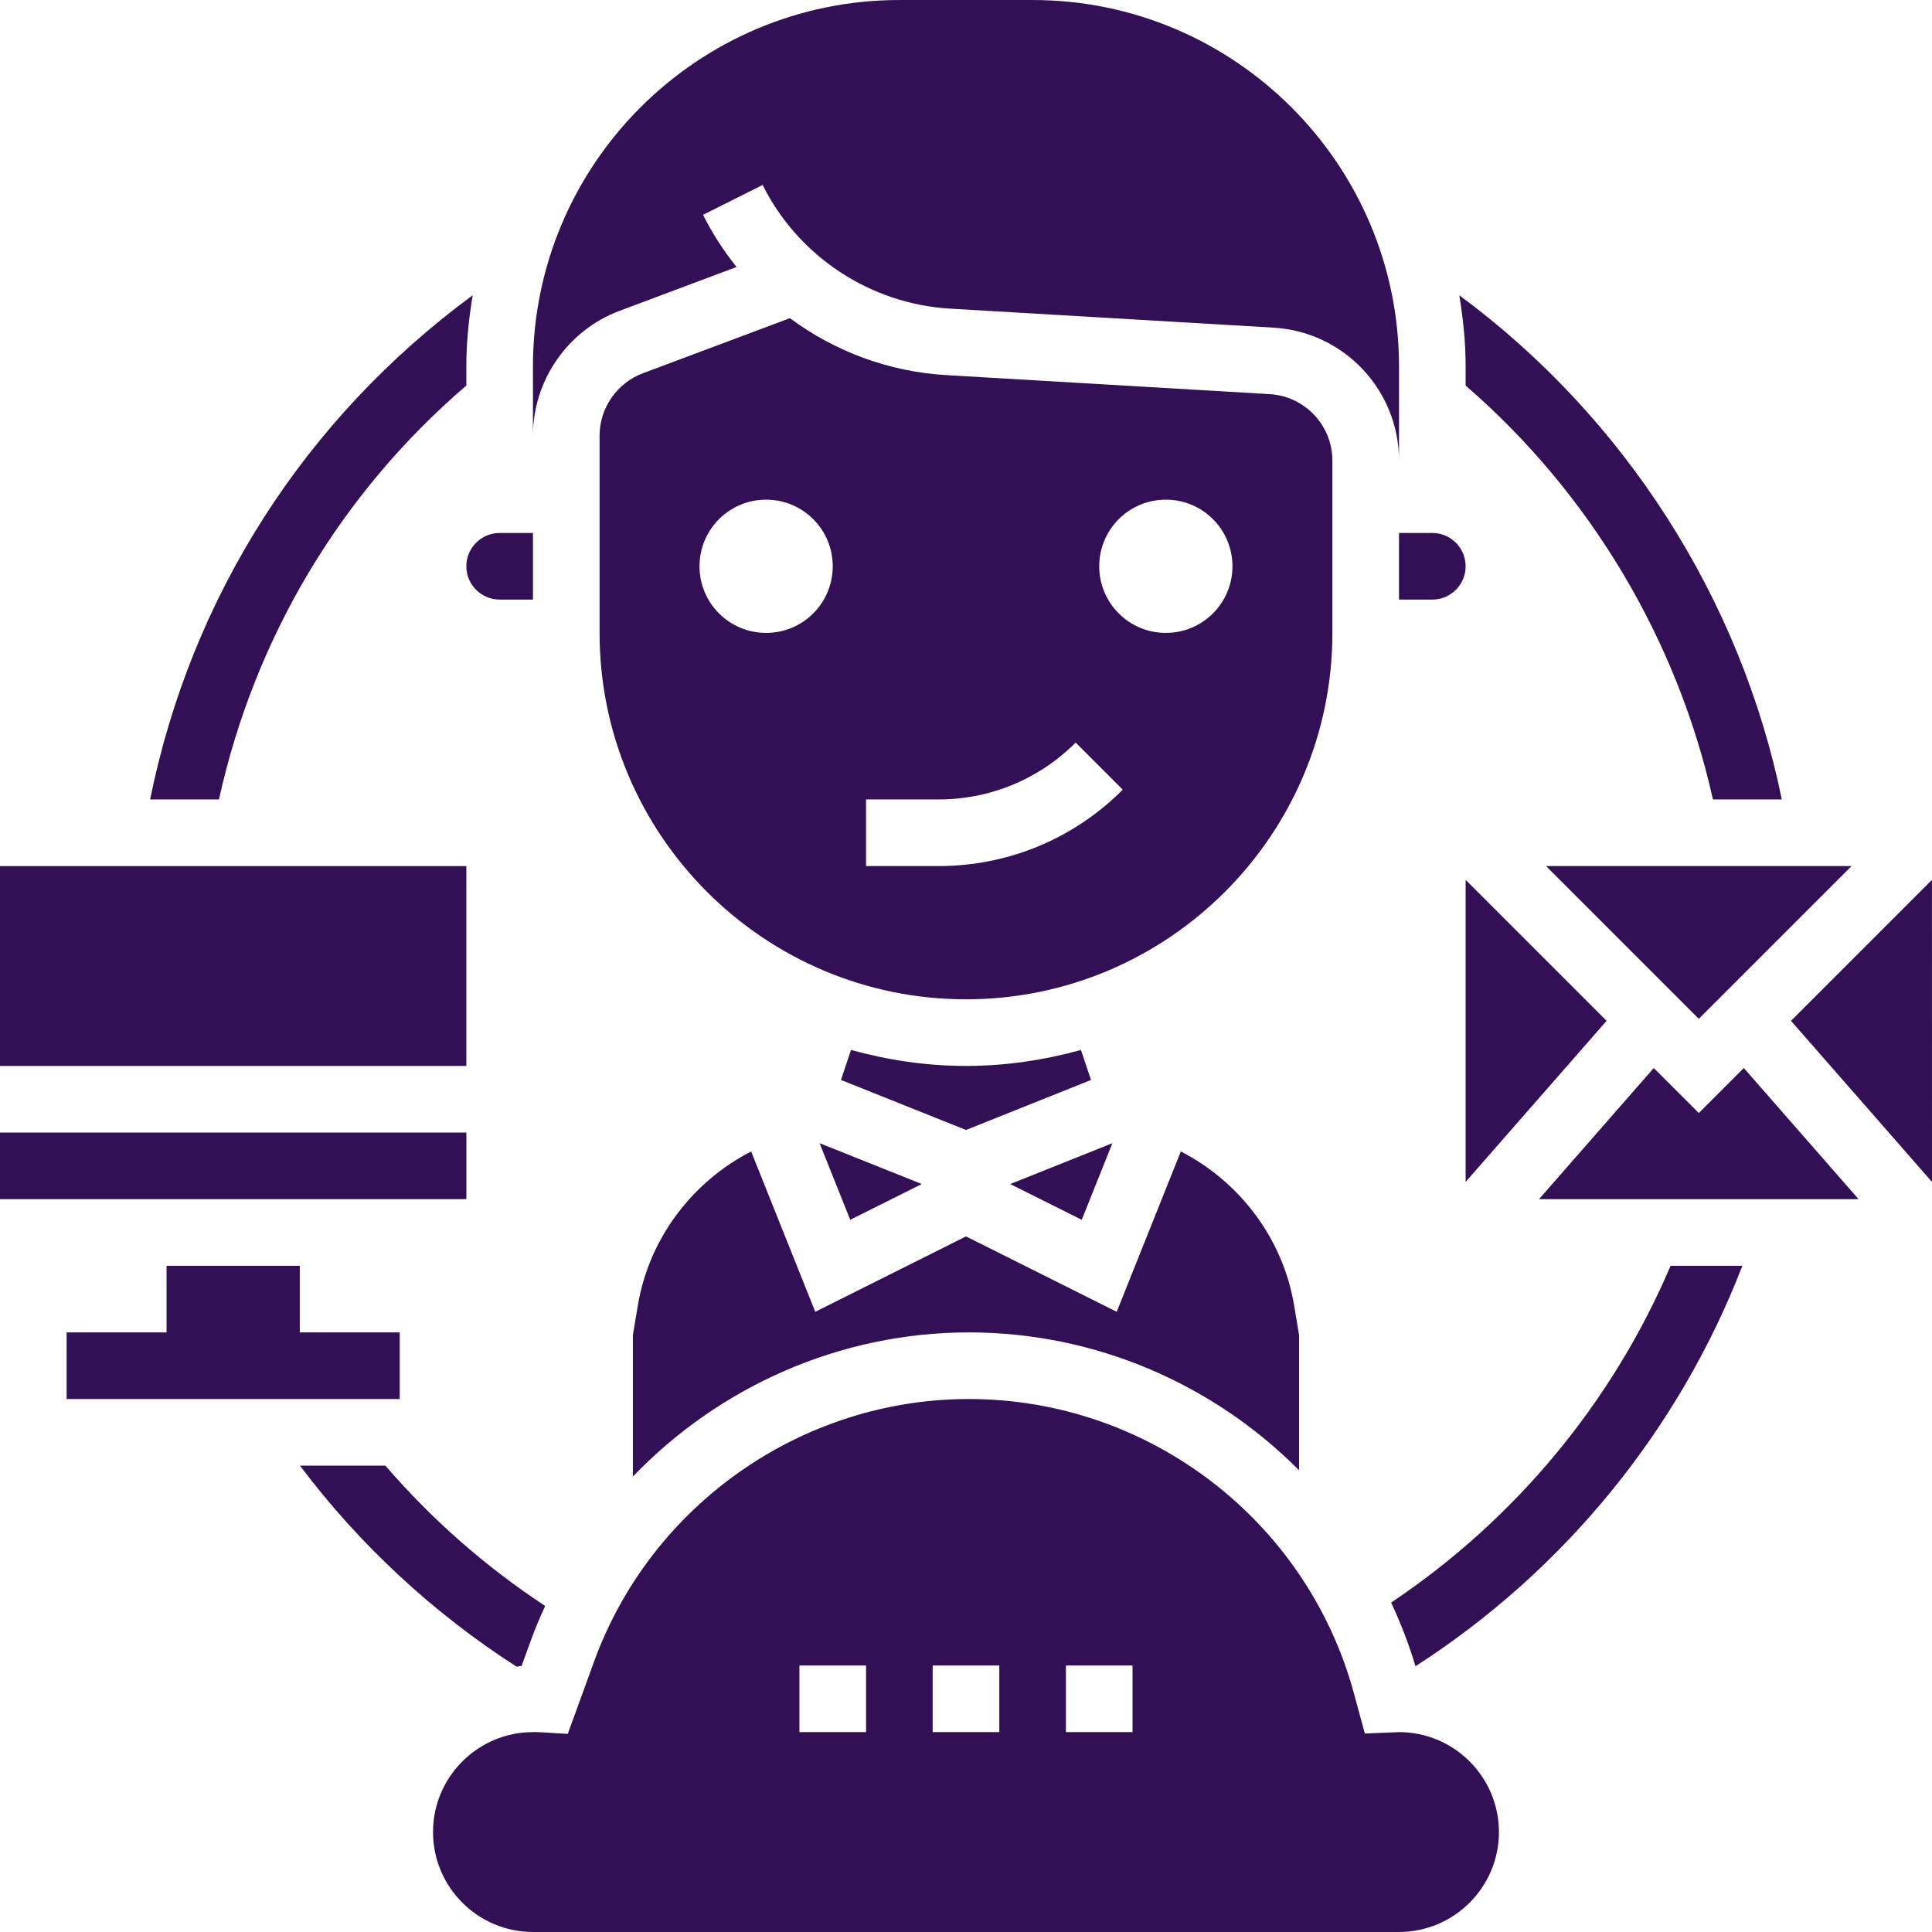
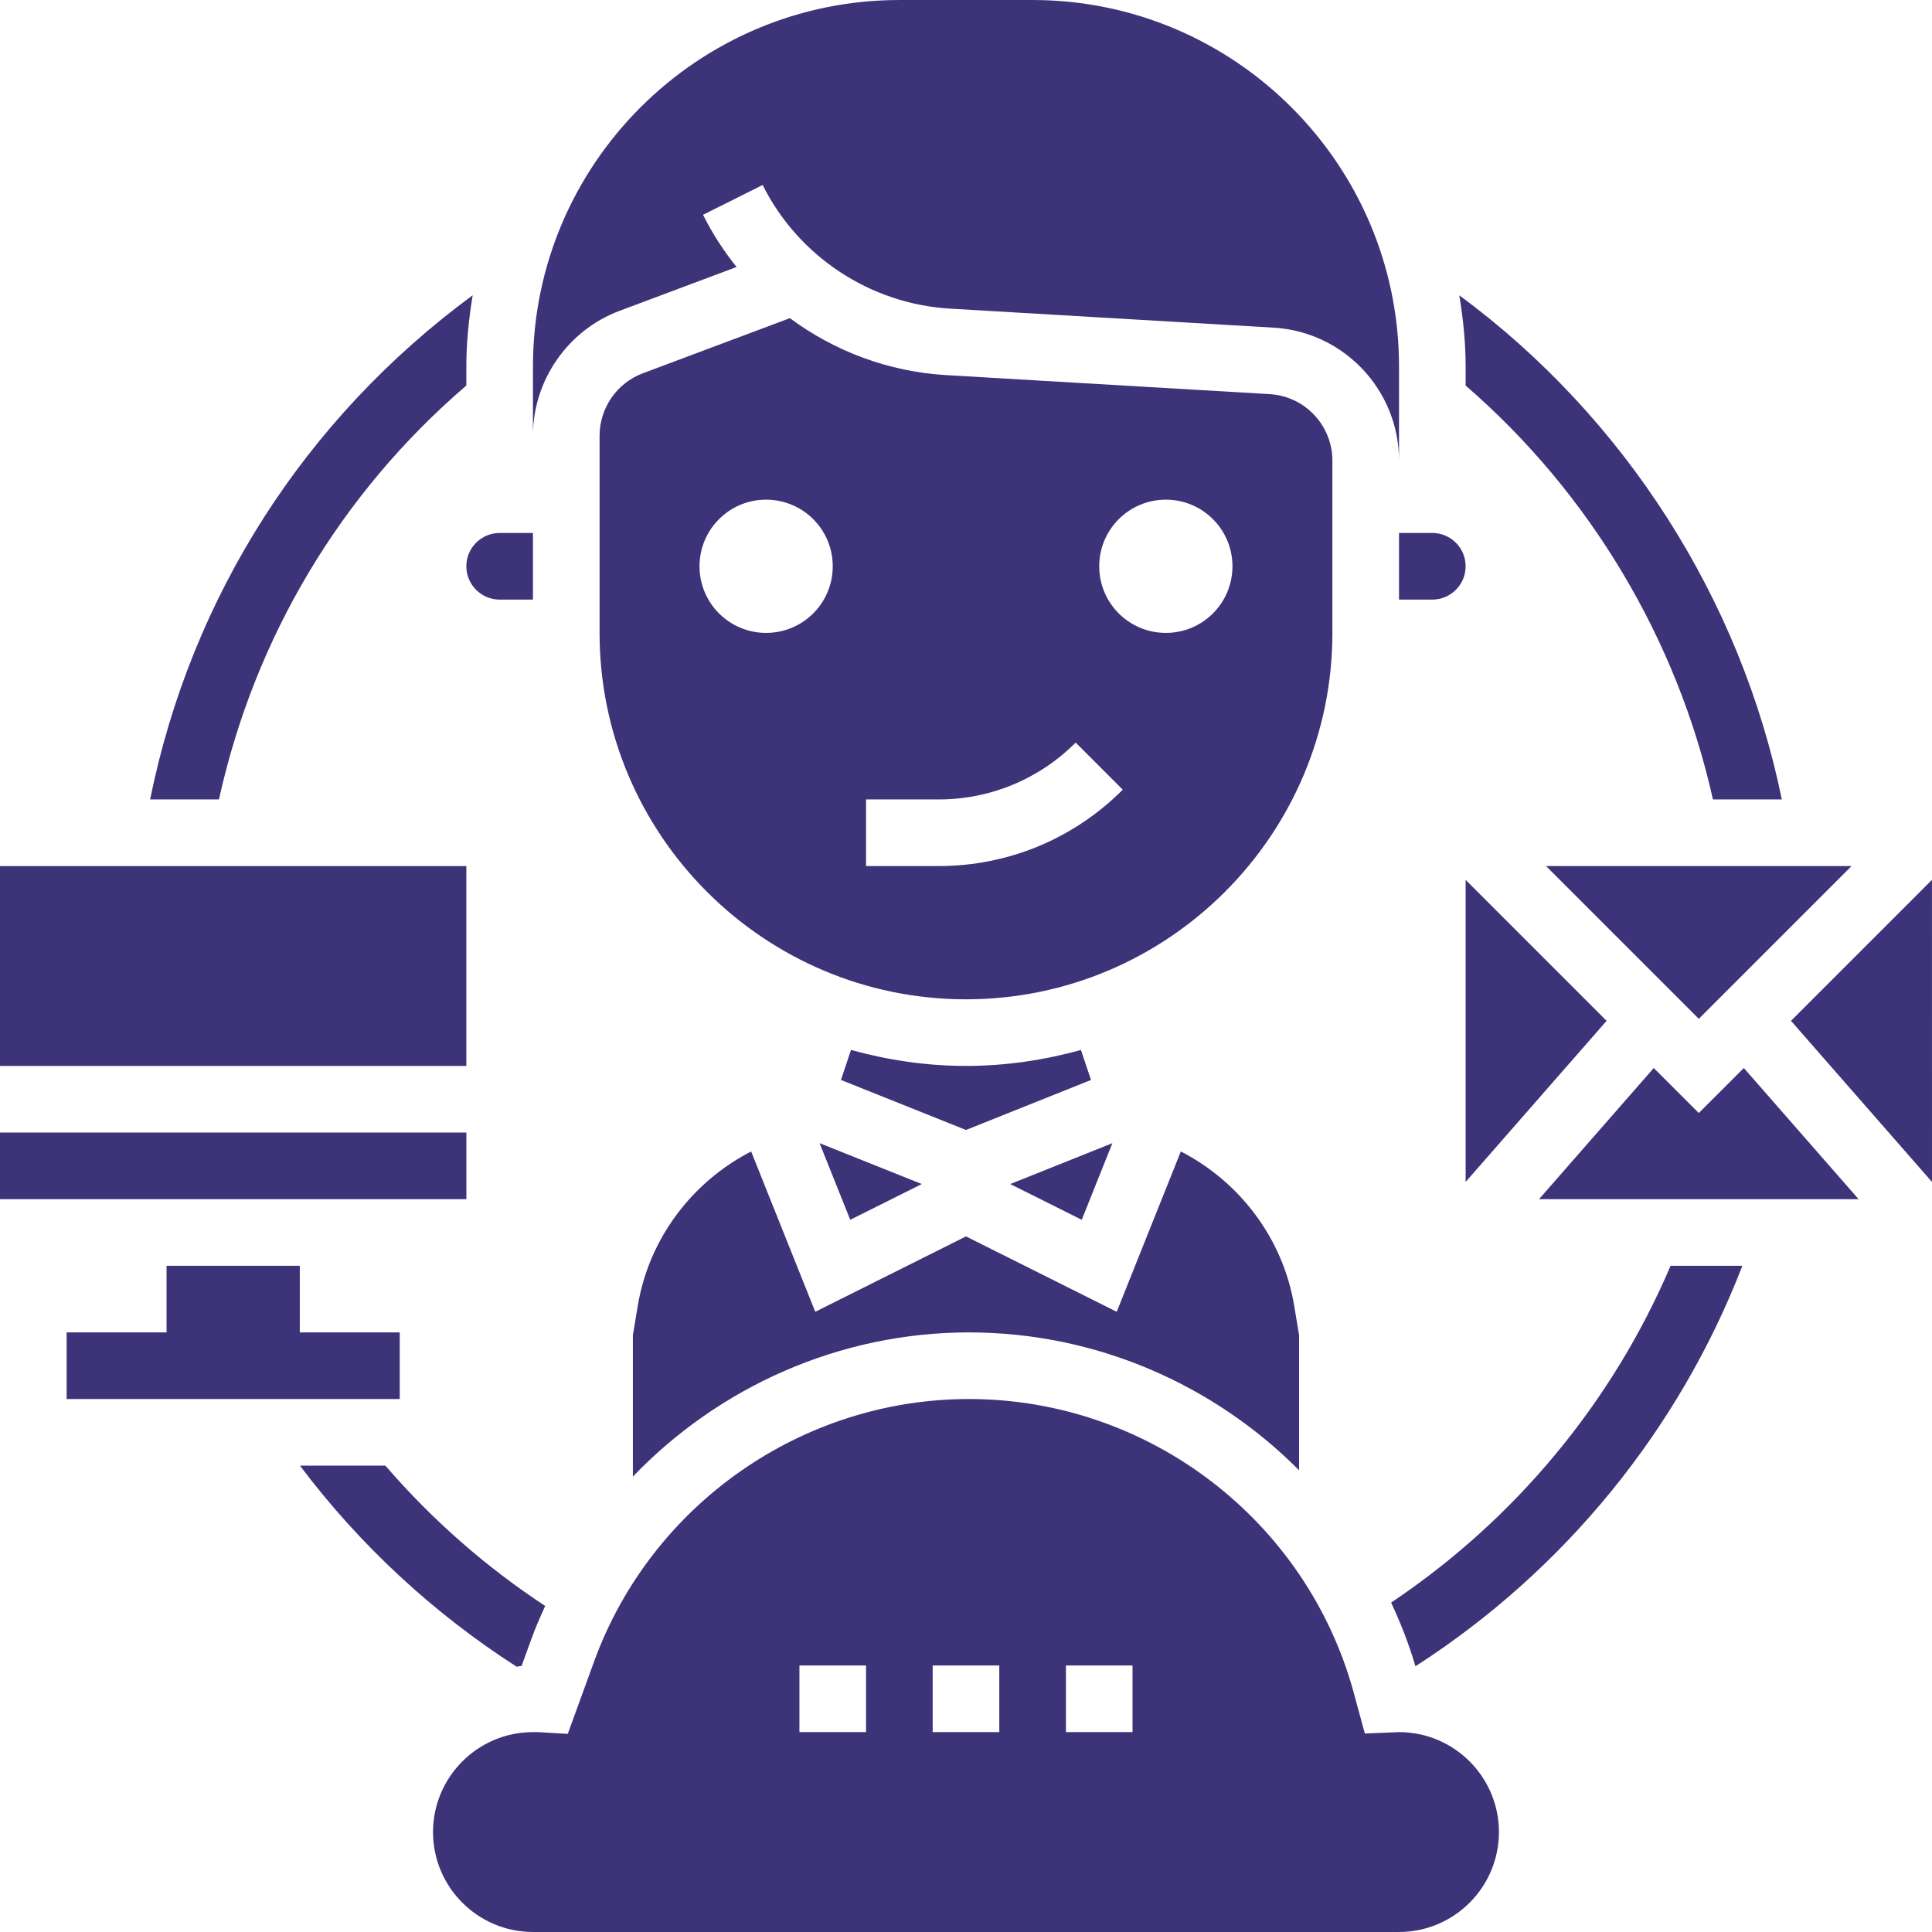
<svg xmlns="http://www.w3.org/2000/svg" width="512" height="512" viewBox="0 0 512 512" fill="none">
-   <path d="M105.93 353.102H79.447V335.447H44.138V353.102H17.655V370.757H105.93V353.102Z" fill="#331056" />
-   <path d="M388.407 102.182C421.368 130.668 444.487 169.482 453.95 211.863H472.197C461.357 158.775 430.584 110.586 386.721 78.251C387.745 84.395 388.407 90.671 388.407 97.106V102.182Z" fill="#331056" />
-   <path d="M123.584 102.164V97.106C123.584 90.671 124.246 84.395 125.27 78.242C80.762 111.001 50.661 158.113 39.785 211.863H58.023C67.503 168.953 90.234 130.792 123.584 102.164Z" fill="#331056" />
-   <path d="M138.229 441.482L140.833 434.314C141.919 431.33 143.172 428.453 144.479 425.601C128.704 415.212 114.43 402.685 102.134 388.411H79.5C95.284 409.412 114.766 427.464 136.914 441.694C137.364 441.65 137.779 441.509 138.229 441.482Z" fill="#331056" />
-   <path d="M368.66 424.701C371.194 430.112 373.383 435.727 375.113 441.579C414.492 416.244 444.903 379.001 461.745 335.447H442.722C427.292 371.657 401.498 402.721 368.66 424.701Z" fill="#331056" />
-   <path d="M225.32 323.256L244.273 313.784L217.199 302.953L225.32 323.256Z" fill="#331056" />
-   <path d="M199.059 305.151C183.461 313.175 171.994 328.2 169.028 345.978L167.722 353.834V391.307C190.567 367.499 222.522 353.102 256.782 353.102C290.432 353.102 321.637 366.881 344.27 389.638V353.834L342.964 345.978C339.998 328.191 328.531 313.175 312.933 305.151L295.94 347.638L255.996 327.661L216.052 347.638L199.059 305.151Z" fill="#331056" />
-   <path d="M370.752 158.898H379.579C384.443 158.898 388.407 154.943 388.407 150.071C388.407 145.198 384.443 141.243 379.579 141.243H370.752V158.898Z" fill="#331056" />
-   <path d="M353.097 122.079C353.097 112.74 345.797 104.989 336.484 104.451L250.752 99.41C235.551 98.519 221.198 93.125 209.325 84.315L170.352 98.925C163.493 101.493 158.894 108.14 158.894 115.458V167.726C158.894 221.264 202.457 264.827 255.995 264.827C309.534 264.827 353.097 221.264 353.097 167.726V122.079ZM203.031 167.726C193.276 167.726 185.376 159.825 185.376 150.071C185.376 140.316 193.276 132.416 203.031 132.416C212.785 132.416 220.686 140.316 220.686 150.071C220.686 159.825 212.785 167.726 203.031 167.726ZM248.677 229.518H229.513V211.863H248.677C262.422 211.863 275.345 206.513 285.064 196.794L297.546 209.276C284.49 222.332 267.136 229.518 248.677 229.518ZM308.96 167.726C299.206 167.726 291.305 159.825 291.305 150.071C291.305 140.316 299.206 132.416 308.96 132.416C318.714 132.416 326.615 140.316 326.615 150.071C326.615 159.825 318.714 167.726 308.96 167.726Z" fill="#331056" />
-   <path d="M132.411 158.898H141.239V141.243H132.411C127.548 141.243 123.584 145.198 123.584 150.071C123.584 154.943 127.548 158.898 132.411 158.898Z" fill="#331056" />
-   <path d="M255.996 282.482C245.429 282.482 235.242 280.929 225.523 278.245L222.866 286.199L255.996 299.457L289.125 286.207L286.468 278.254C276.749 280.929 266.562 282.482 255.996 282.482Z" fill="#331056" />
-   <path d="M370.752 459.031L361.695 459.402L358.774 448.65C346.265 402.791 304.326 370.757 256.781 370.757C212.494 370.757 172.568 398.722 157.429 440.352L150.464 459.499L143.887 459.102C143.852 459.102 142.802 459.031 142.272 459.031H141.239C126.639 459.031 114.757 470.913 114.757 485.513C114.757 500.114 126.639 511.996 141.239 511.996H370.752C385.353 511.996 397.235 500.114 397.235 485.513C397.235 470.913 385.353 459.031 370.752 459.031ZM229.513 459.031H211.859V441.376H229.513V459.031ZM264.823 459.031H247.168V441.376H264.823V459.031ZM300.133 459.031H282.478V441.376H300.133V459.031Z" fill="#331056" />
-   <path d="M294.793 302.953L267.719 313.784L286.671 323.256L294.793 302.953Z" fill="#331056" />
-   <path d="M164.146 82.391L195.201 70.756C191.785 66.519 188.793 61.885 186.312 56.924L202.104 49.023C211.585 67.984 230.626 80.546 251.785 81.791L337.517 86.831C356.152 87.917 370.753 103.4 370.753 122.079V97.106C370.753 43.568 327.189 0.004 273.651 0.004H238.341C184.803 0.004 141.239 43.568 141.239 97.106V115.458C141.239 100.823 150.446 87.537 164.146 82.391Z" fill="#331056" />
-   <path d="M0 300.137H123.593V317.792H0V300.137Z" fill="#331056" />
-   <path d="M0 229.518H123.584V282.482H0V229.518Z" fill="#331056" />
-   <path d="M512 313.228L511.991 233.172L474.634 270.53L512 313.228Z" fill="#331056" />
-   <path d="M450.199 270L490.682 229.518H409.717L450.199 270Z" fill="#331056" />
-   <path d="M388.407 313.219L425.765 270.53L388.407 233.172V313.219Z" fill="#331056" />
-   <path d="M450.199 294.964L438.264 283.038L407.854 317.792H492.544L462.133 283.038L450.199 294.964Z" fill="#331056" />
+   <path d="M105.93 353.102H79.447V335.447H44.138V353.102H17.655V370.757H105.93V353.102Z" fill="#3C3378" />
+   <path d="M388.407 102.182C421.368 130.668 444.487 169.482 453.95 211.863H472.197C461.357 158.775 430.584 110.586 386.721 78.251C387.745 84.394 388.407 90.671 388.407 97.106V102.182Z" fill="#3C3378" />
+   <path d="M123.584 102.164V97.106C123.584 90.671 124.246 84.394 125.27 78.242C80.762 111.001 50.661 158.113 39.785 211.863H58.023C67.503 168.953 90.234 130.792 123.584 102.164Z" fill="#3C3378" />
+   <path d="M138.229 441.482L140.833 434.314C141.919 431.33 143.172 428.453 144.479 425.601C128.704 415.212 114.43 402.685 102.134 388.411H79.5C95.284 409.412 114.766 427.464 136.914 441.694C137.364 441.65 137.779 441.509 138.229 441.482Z" fill="#3C3378" />
+   <path d="M368.66 424.701C371.194 430.112 373.383 435.727 375.113 441.579C414.492 416.244 444.903 379.001 461.745 335.447H442.722C427.292 371.657 401.498 402.721 368.66 424.701Z" fill="#3C3378" />
+   <path d="M225.32 323.256L244.273 313.784L217.199 302.953L225.32 323.256Z" fill="#3C3378" />
+   <path d="M199.059 305.151C183.461 313.175 171.994 328.2 169.028 345.978L167.722 353.834V391.307C190.567 367.499 222.522 353.102 256.782 353.102C290.432 353.102 321.637 366.881 344.27 389.638V353.834L342.964 345.978C339.998 328.191 328.531 313.175 312.933 305.151L295.94 347.638L255.996 327.661L216.052 347.638L199.059 305.151Z" fill="#3C3378" />
+   <path d="M370.752 158.898H379.579C384.443 158.898 388.407 154.943 388.407 150.071C388.407 145.198 384.443 141.243 379.579 141.243H370.752V158.898Z" fill="#3C3378" />
+   <path d="M353.097 122.079C353.097 112.74 345.797 104.989 336.484 104.451L250.752 99.41C235.551 98.519 221.198 93.125 209.325 84.315L170.352 98.925C163.493 101.493 158.894 108.14 158.894 115.458V167.726C158.894 221.264 202.457 264.827 255.995 264.827C309.534 264.827 353.097 221.264 353.097 167.726V122.079ZM203.031 167.726C193.276 167.726 185.376 159.825 185.376 150.071C185.376 140.316 193.276 132.416 203.031 132.416C212.785 132.416 220.686 140.316 220.686 150.071C220.686 159.825 212.785 167.726 203.031 167.726ZM248.677 229.518H229.513V211.863H248.677C262.422 211.863 275.345 206.513 285.064 196.794L297.546 209.276C284.49 222.332 267.136 229.518 248.677 229.518ZM308.96 167.726C299.206 167.726 291.305 159.825 291.305 150.071C291.305 140.316 299.206 132.416 308.96 132.416C318.714 132.416 326.615 140.316 326.615 150.071C326.615 159.825 318.714 167.726 308.96 167.726Z" fill="#3C3378" />
+   <path d="M132.411 158.898H141.239V141.243H132.411C127.548 141.243 123.584 145.198 123.584 150.071C123.584 154.943 127.548 158.898 132.411 158.898Z" fill="#3C3378" />
+   <path d="M255.996 282.482C245.429 282.482 235.242 280.929 225.523 278.245L222.866 286.199L255.996 299.457L289.125 286.207L286.468 278.254C276.749 280.929 266.562 282.482 255.996 282.482Z" fill="#3C3378" />
+   <path d="M370.752 459.031L361.695 459.402L358.774 448.65C346.265 402.791 304.326 370.757 256.781 370.757C212.494 370.757 172.568 398.722 157.429 440.352L150.464 459.499L143.887 459.102C143.852 459.102 142.802 459.031 142.272 459.031H141.239C126.639 459.031 114.757 470.913 114.757 485.513C114.757 500.114 126.639 511.996 141.239 511.996H370.752C385.353 511.996 397.235 500.114 397.235 485.513C397.235 470.913 385.353 459.031 370.752 459.031ZM229.513 459.031H211.859V441.376H229.513V459.031ZM264.823 459.031H247.168V441.376H264.823V459.031ZM300.133 459.031H282.478V441.376H300.133V459.031Z" fill="#3C3378" />
+   <path d="M294.793 302.953L267.719 313.784L286.671 323.256L294.793 302.953Z" fill="#3C3378" />
+   <path d="M164.146 82.391L195.201 70.756C191.785 66.519 188.793 61.885 186.312 56.924L202.104 49.023C211.585 67.984 230.626 80.546 251.785 81.791L337.517 86.831C356.152 87.917 370.753 103.4 370.753 122.079V97.106C370.753 43.568 327.189 0.004 273.651 0.004H238.341C184.803 0.004 141.239 43.568 141.239 97.106V115.458C141.239 100.823 150.446 87.537 164.146 82.391Z" fill="#3C3378" />
+   <path d="M0 300.137H123.593V317.792H0V300.137Z" fill="#3C3378" />
+   <path d="M0 229.518H123.584V282.482H0V229.518Z" fill="#3C3378" />
+   <path d="M512 313.228L511.991 233.172L474.634 270.53L512 313.228Z" fill="#3C3378" />
+   <path d="M450.199 270L490.682 229.518H409.717L450.199 270Z" fill="#3C3378" />
+   <path d="M388.407 313.219L425.765 270.53L388.407 233.172V313.219Z" fill="#3C3378" />
+   <path d="M450.199 294.964L438.264 283.038L407.854 317.792H492.544L462.133 283.038L450.199 294.964Z" fill="#3C3378" />
</svg>
